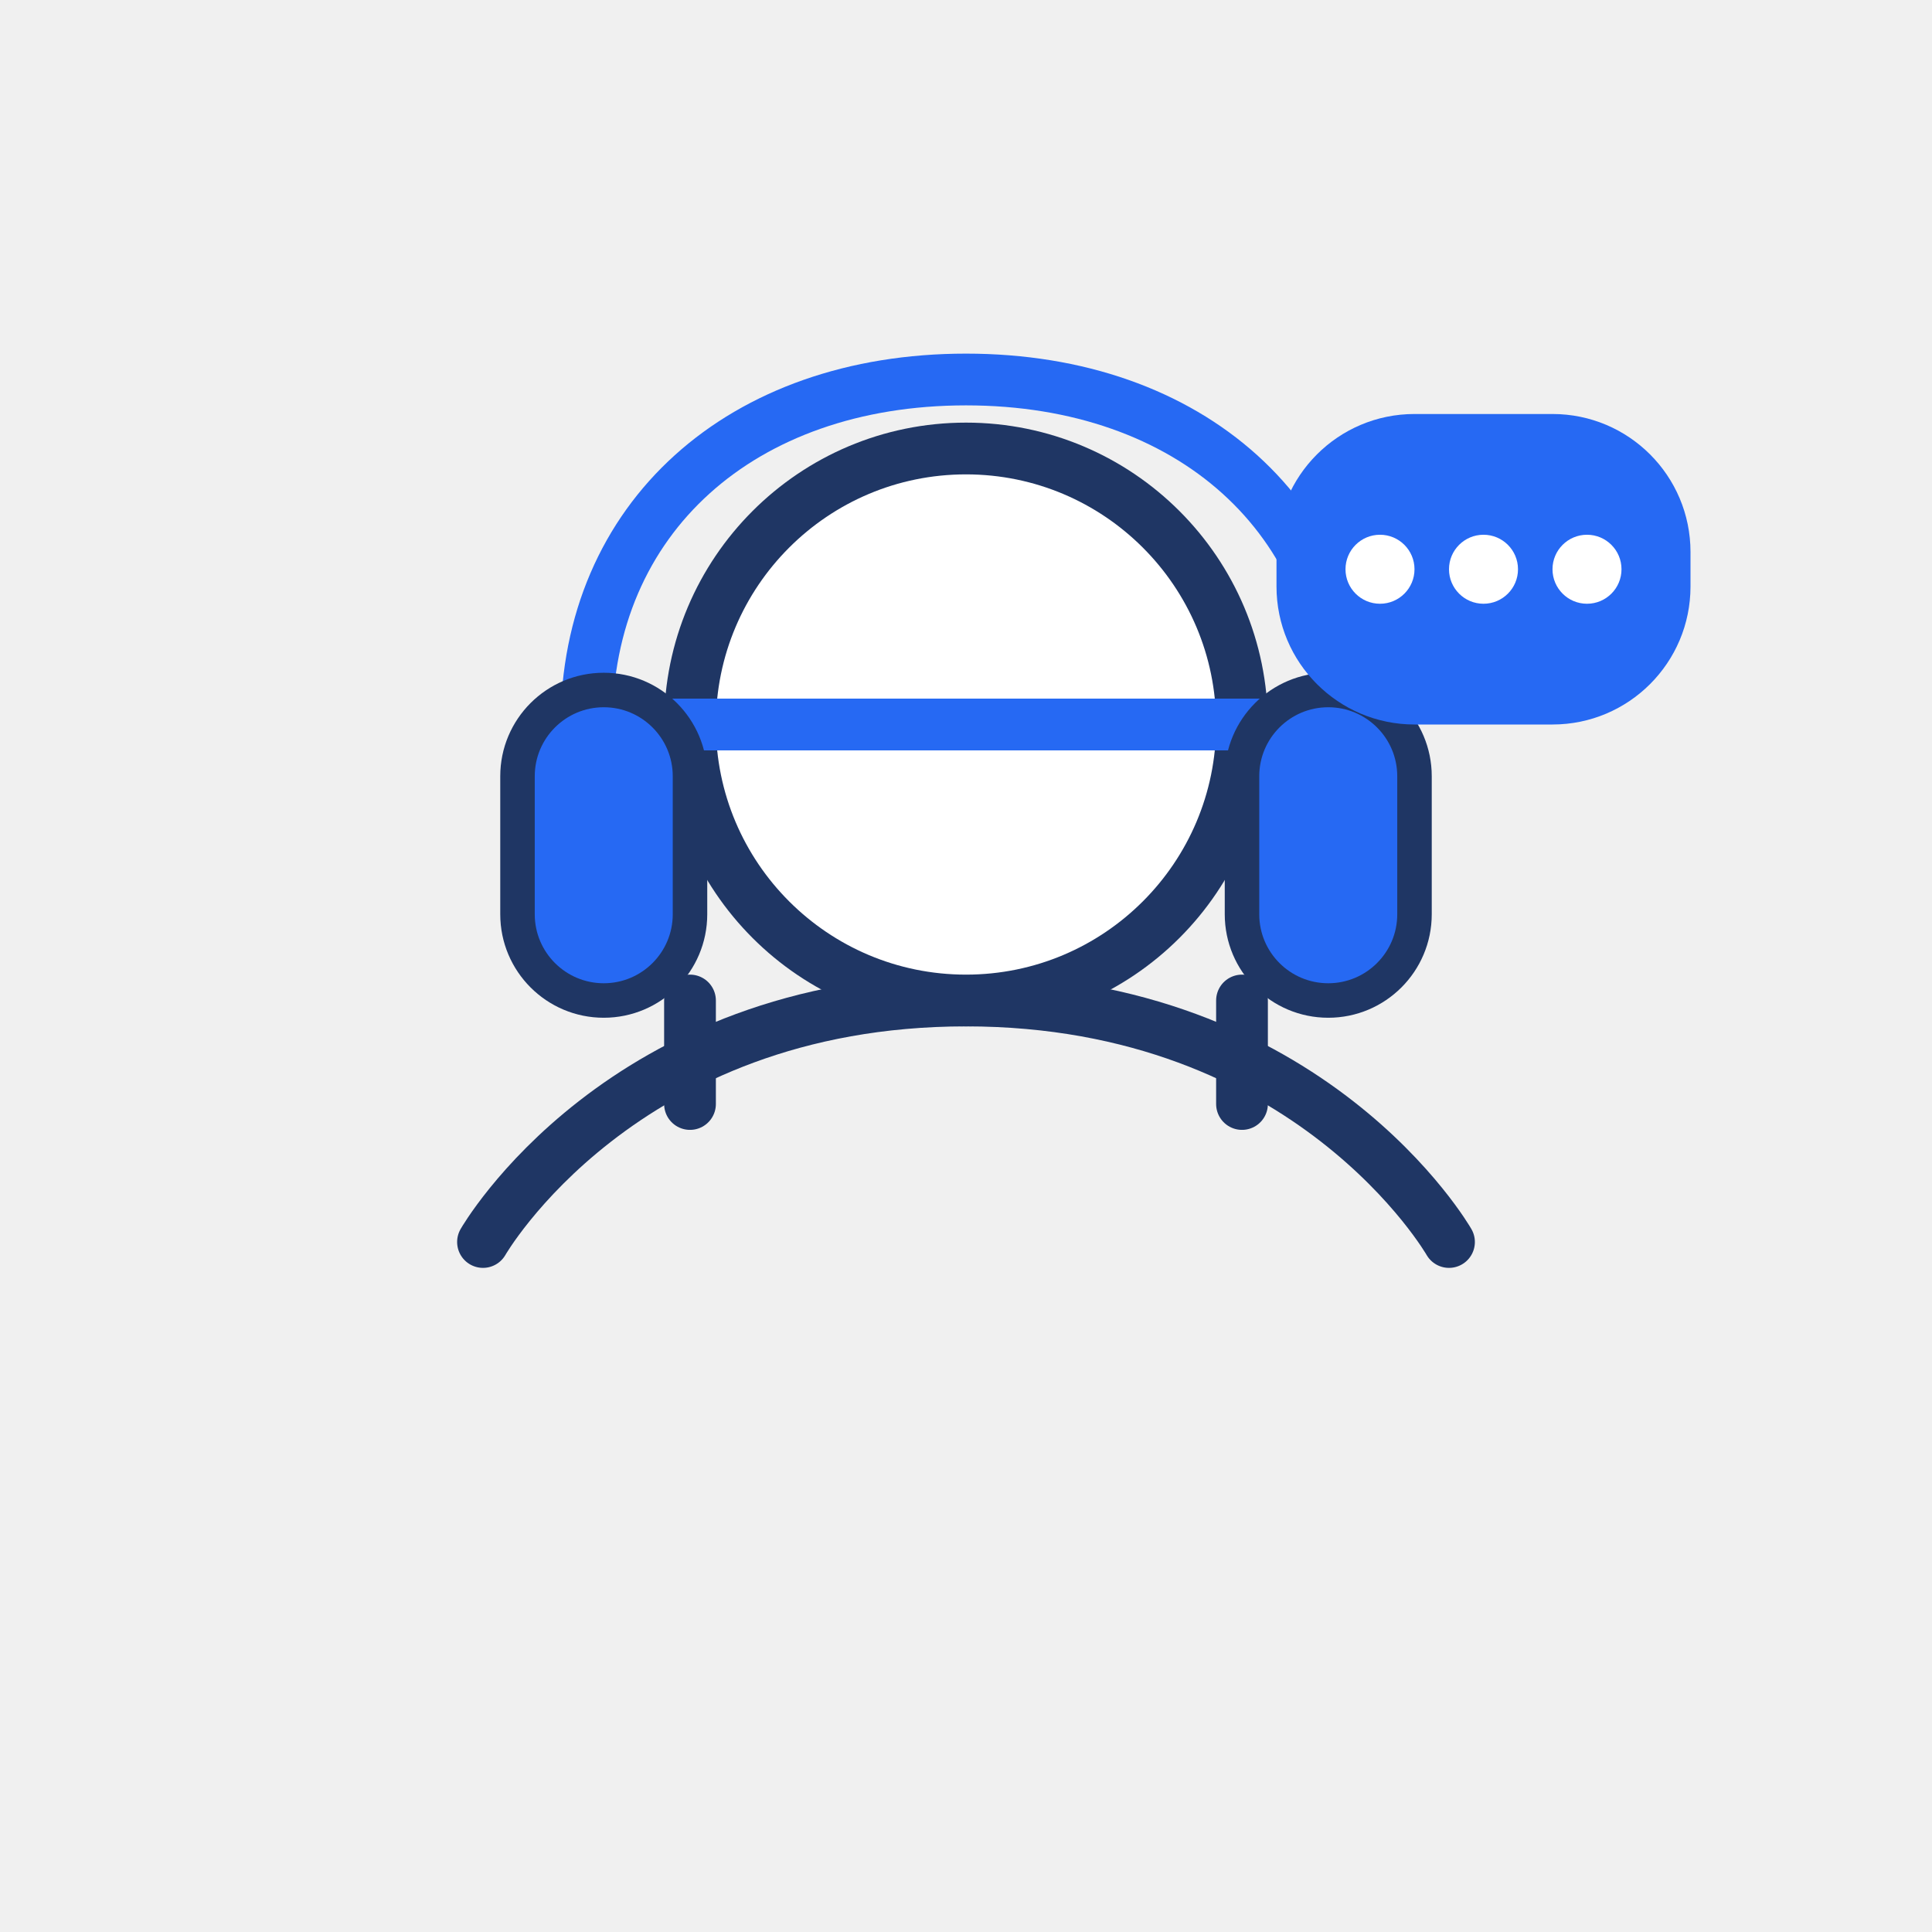
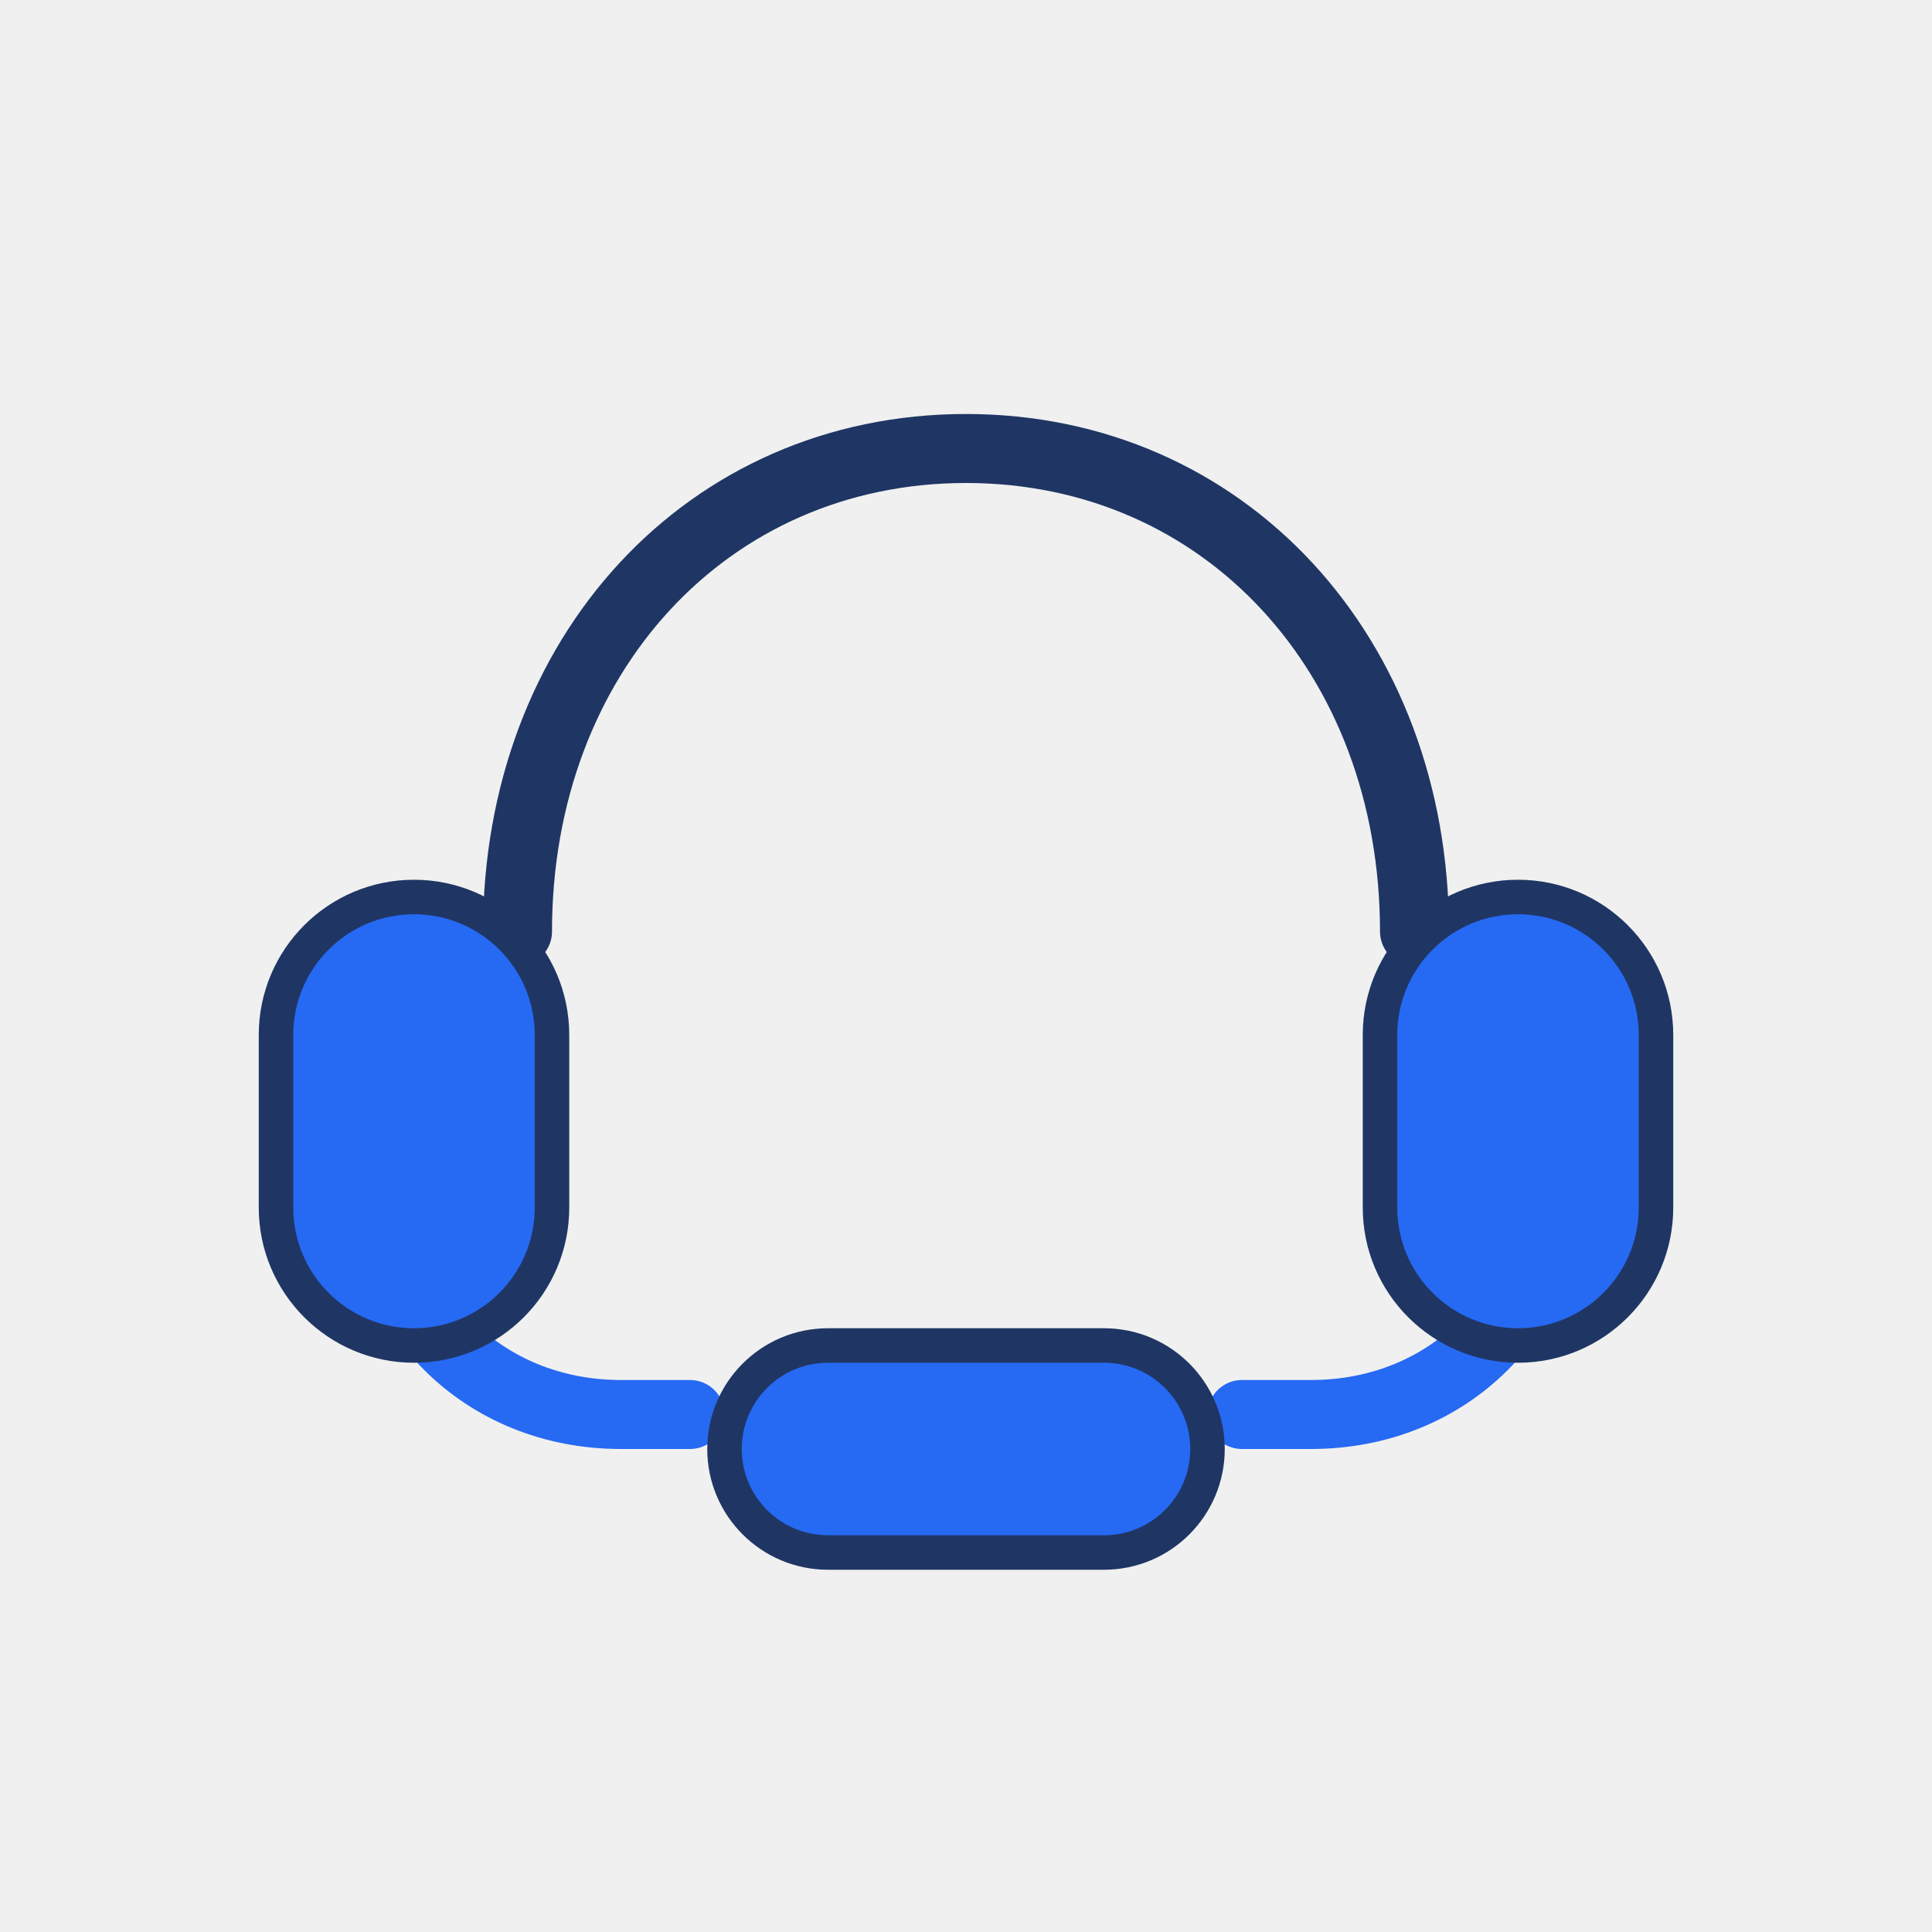
<svg xmlns="http://www.w3.org/2000/svg" width="112" height="112" viewBox="0 0 112 112" fill="none">
-   <path d="M28 72C28 72 36 58 56 58C76 58 84 72 84 72" stroke="#1F3664" stroke-width="3" stroke-linecap="round" />
-   <circle cx="56" cy="42" r="16" fill="white" stroke="#1F3664" stroke-width="3" />
-   <path d="M38 42H74" stroke="#2669F3" stroke-width="3" stroke-linecap="round" />
-   <path d="M34 42C34 30 43 22 56 22C69 22 78 30 78 42" stroke="#2669F3" stroke-width="3" />
-   <rect x="30" y="40" width="10" height="18" rx="5" fill="#2669F3" stroke="#1F3664" stroke-width="2" />
-   <rect x="72" y="40" width="10" height="18" rx="5" fill="#2669F3" stroke="#1F3664" stroke-width="2" />
-   <path d="M40 58V64" stroke="#1F3664" stroke-width="3" stroke-linecap="round" />
-   <path d="M72 58V64" stroke="#1F3664" stroke-width="3" stroke-linecap="round" />
-   <rect x="74" y="24" width="24" height="18" rx="8" fill="#2669F3" />
-   <circle cx="80" cy="33" r="2" fill="white" />
-   <circle cx="86" cy="33" r="2" fill="white" />
-   <circle cx="92" cy="33" r="2" fill="white" />
+   <path d="M30 54C30 38 41 26 56 26C71 26 82 38 82 54" stroke="#1F3664" stroke-width="4" stroke-linecap="round" />
+   <path d="M22 54V68C22 76 28 82 36 82H40" stroke="#2669F3" stroke-width="4" stroke-linecap="round" stroke-linejoin="round" />
+   <rect x="16" y="52" width="16" height="26" rx="8" fill="#2669F3" stroke="#1F3664" stroke-width="2" />
+   <path d="M90 54V68C90 76 84 82 76 82H72" stroke="#2669F3" stroke-width="4" stroke-linecap="round" stroke-linejoin="round" />
+   <rect x="80" y="52" width="16" height="26" rx="8" fill="#2669F3" stroke="#1F3664" stroke-width="2" />
+   <rect x="42" y="78" width="28" height="12" rx="6" fill="#2669F3" stroke="#1F3664" stroke-width="2" />
</svg>
